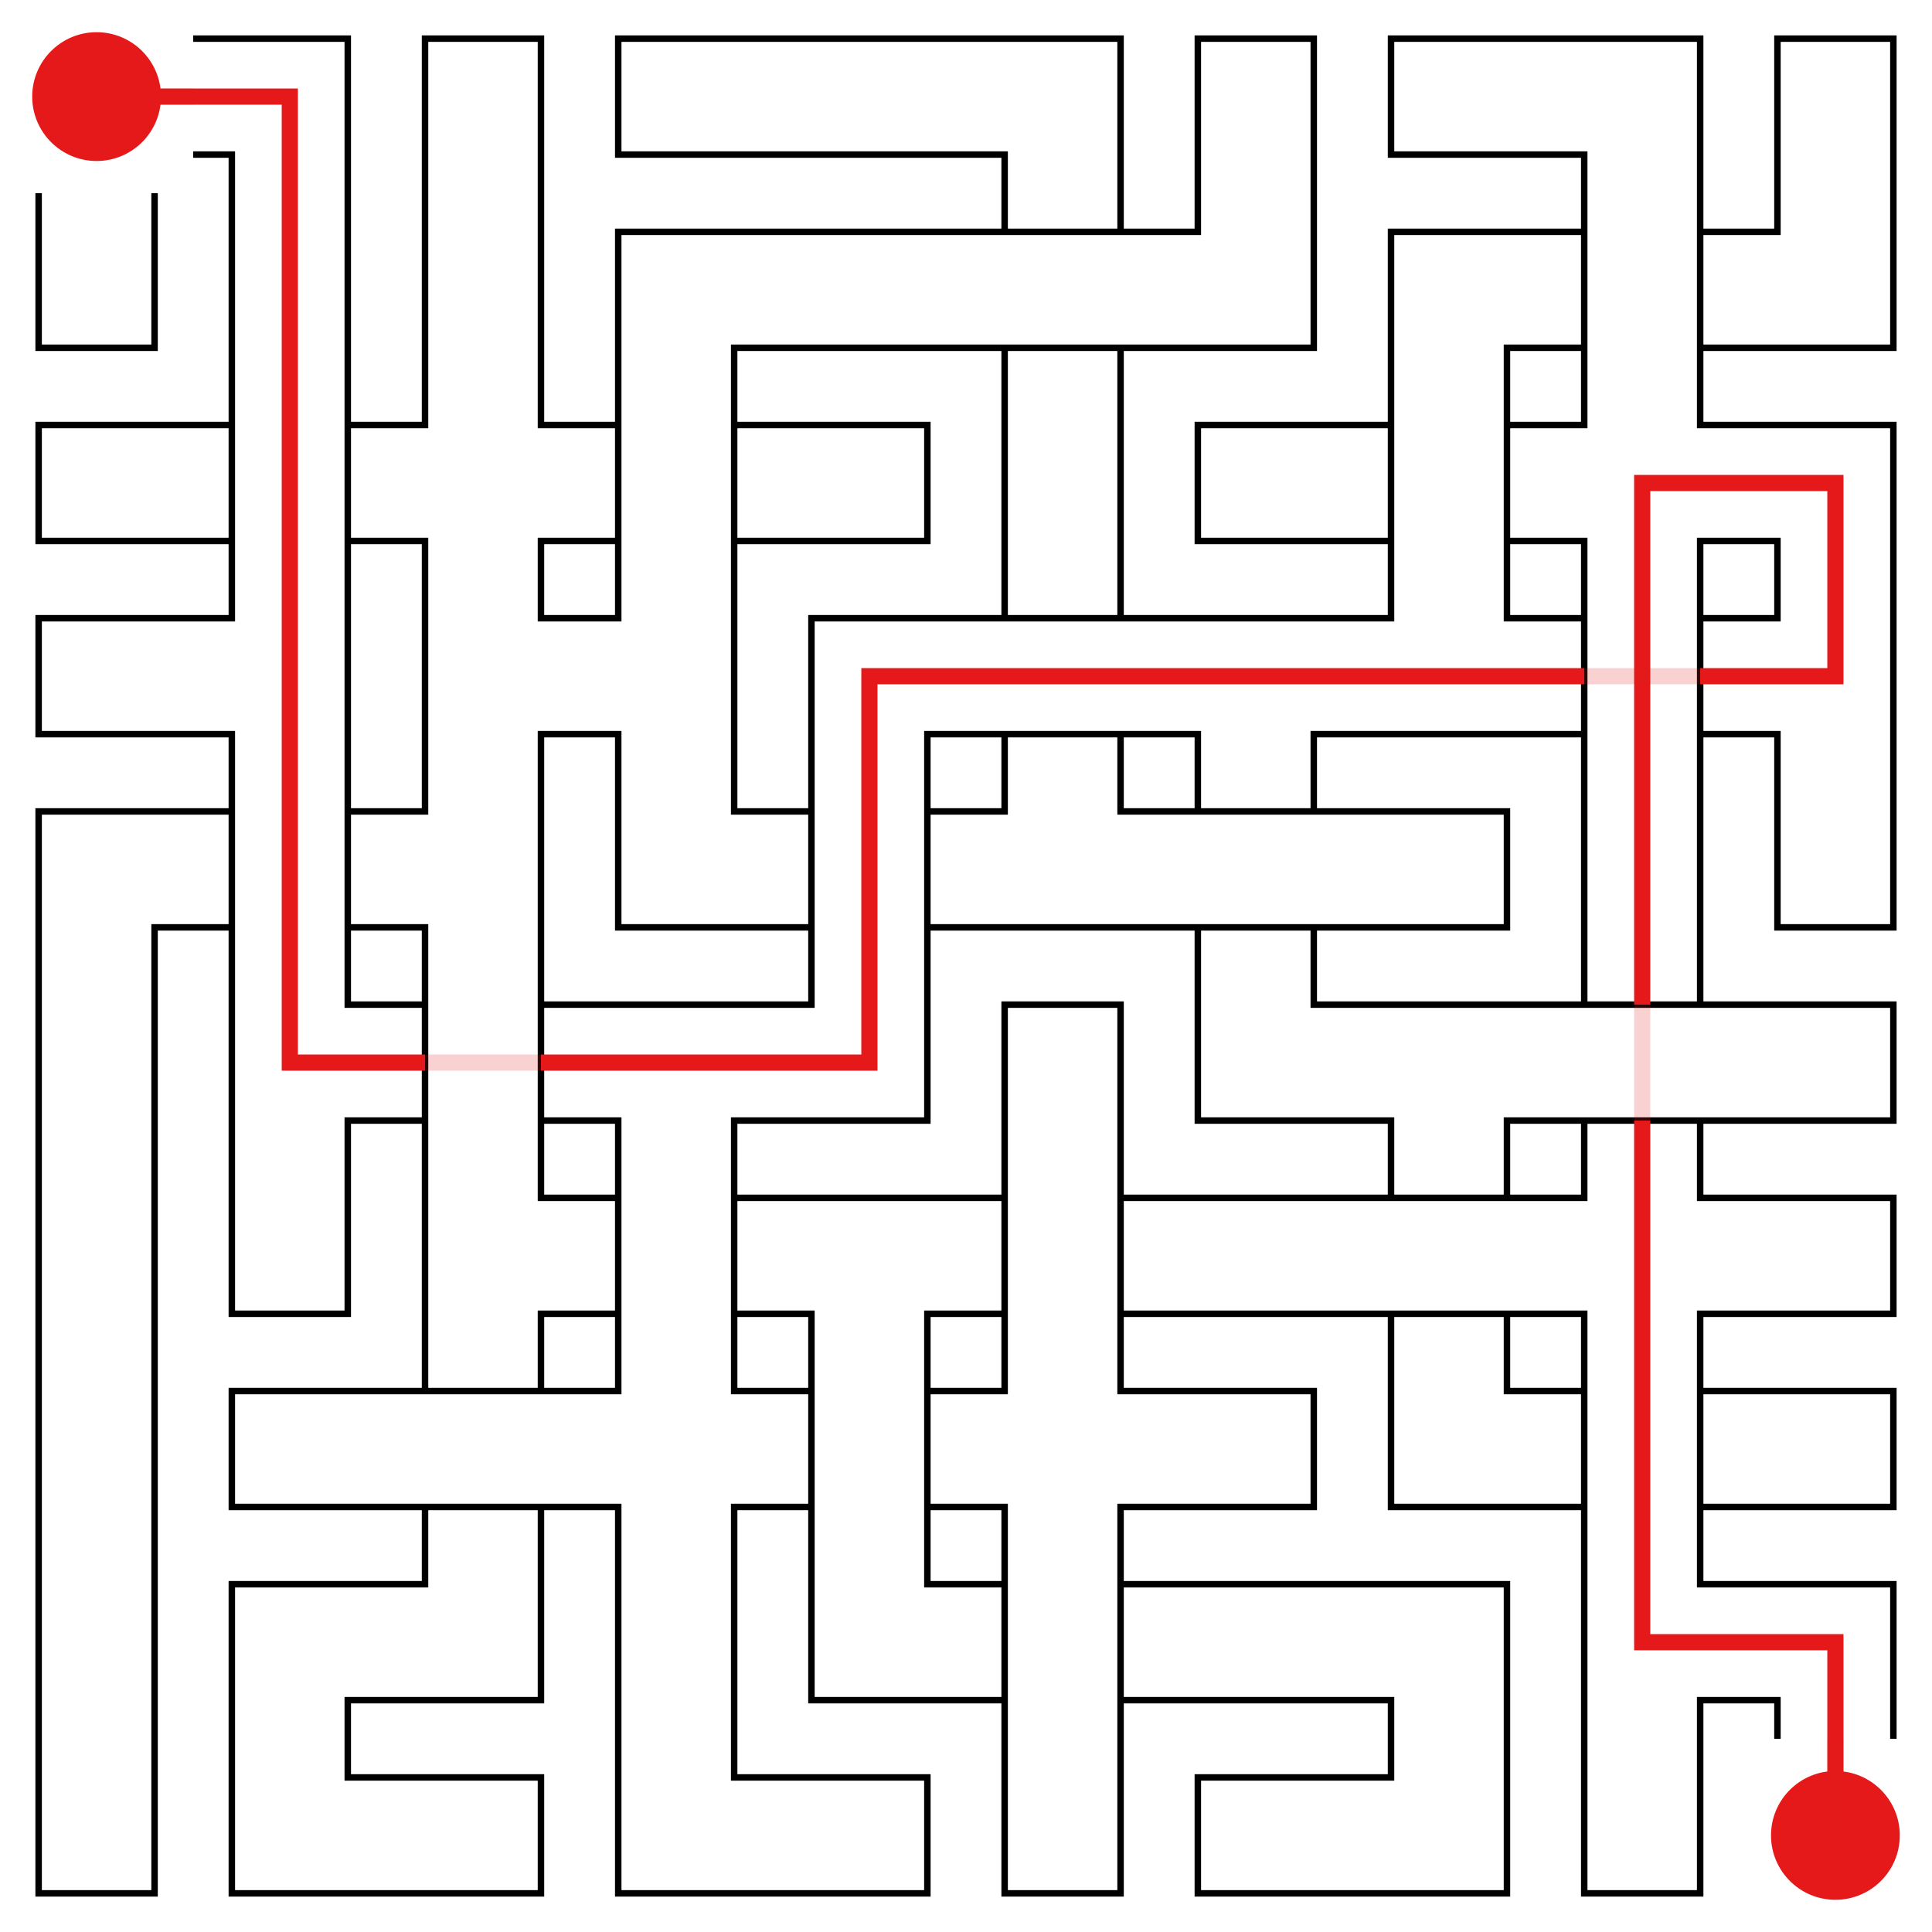
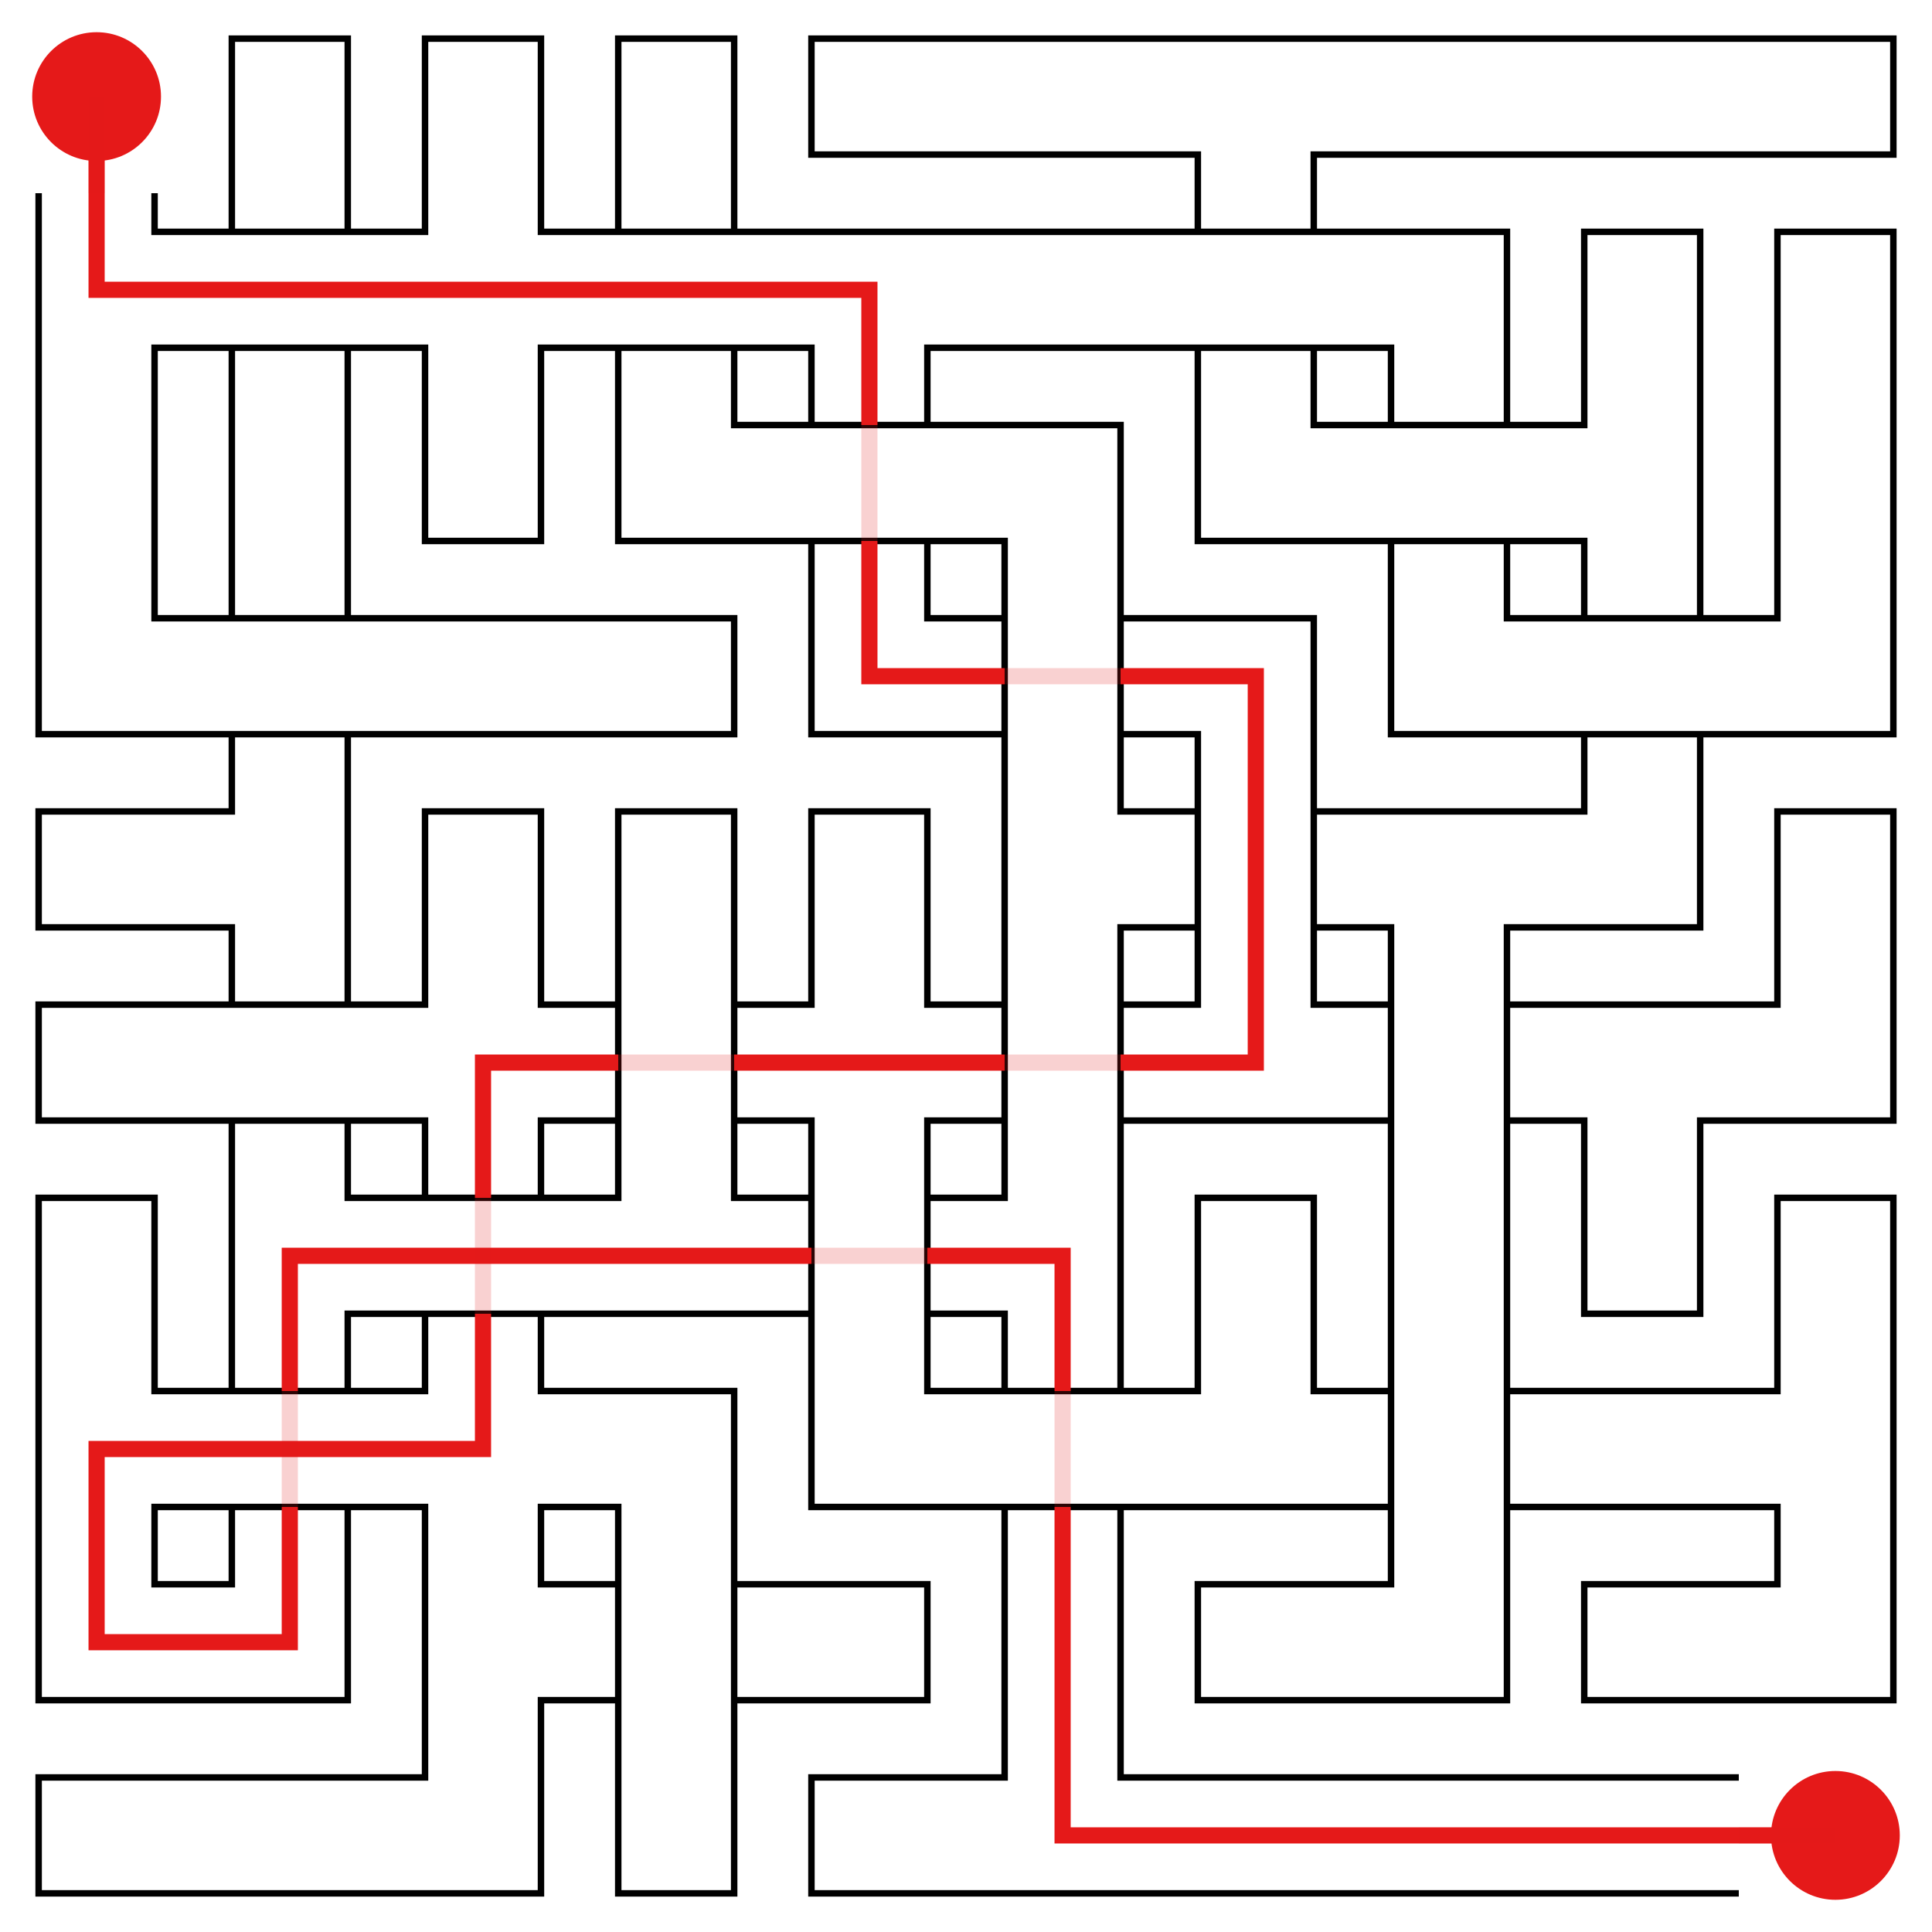
<svg xmlns="http://www.w3.org/2000/svg" id="maze" viewBox="0 0 597.6 597.6" width="597.6px" height="597.6px" stroke-width="2" fill-opacity="0.0" stroke="black">
-   <path stroke-opacity="1.0" stroke-width="2" stroke="#000000" d="M 59.76 47.81 L 71.71 47.81 L 71.71 59.76 M 59.76 11.95 L 107.57 11.95 L 107.57 59.76 M 167.33 59.76 L 167.33 11.95 L 131.47 11.95 L 131.47 59.76 M 239.04 47.81 L 191.23 47.81 L 191.23 11.95 L 239.04 11.95 M 239.04 11.95 L 298.8 11.95 M 239.04 47.81 L 298.8 47.81 M 298.8 47.81 L 310.75 47.81 L 310.75 59.76 M 298.8 11.95 L 346.61 11.95 L 346.61 59.76 M 406.37 59.76 L 406.37 11.95 L 370.51 11.95 L 370.51 59.76 M 478.08 47.81 L 430.27 47.81 L 430.27 11.95 L 478.08 11.95 M 478.08 47.81 L 490.03 47.81 L 490.03 59.76 M 478.08 11.95 L 525.89 11.95 L 525.89 59.76 M 585.65 59.76 L 585.65 11.95 L 549.79 11.95 L 549.79 59.76 M 47.81 59.76 L 47.81 66.5 L 47.81 107.57 L 11.95 107.57 L 11.95 59.76 M 71.71 59.76 L 71.71 119.52 M 107.57 59.76 L 107.57 119.52 M 131.47 59.76 L 131.47 119.52 M 167.33 59.76 L 167.33 119.52 M 239.04 107.57 L 227.09 107.57 L 227.09 119.52 M 239.04 71.71 L 191.23 71.71 L 191.23 119.52 M 239.04 71.71 L 298.8 71.71 M 239.04 107.57 L 298.8 107.57 M 298.8 71.71 L 358.56 71.71 M 298.8 107.57 L 358.56 107.57 M 310.75 59.76 L 310.75 71.71 M 346.61 59.76 L 346.61 71.71 M 310.75 107.57 L 310.75 119.52 M 346.61 107.57 L 346.61 119.52 M 370.51 59.76 L 370.51 71.71 L 358.56 71.71 M 406.37 59.76 L 406.37 107.57 L 358.56 107.57 M 478.08 107.57 L 466.13 107.57 L 466.13 119.52 M 478.08 71.71 L 430.27 71.71 L 430.27 119.52 M 490.03 59.76 L 490.03 119.52 M 525.89 59.76 L 525.89 119.52 M 478.08 71.71 L 490.03 71.71 M 478.08 107.57 L 490.03 107.57 M 537.84 71.71 L 525.89 71.71 M 537.84 107.57 L 525.89 107.57 M 549.79 59.76 L 549.79 71.71 L 537.84 71.71 M 585.65 59.76 L 585.65 107.57 L 537.84 107.57 M 59.76 167.33 L 11.95 167.33 L 11.95 131.47 L 59.76 131.47 M 71.71 119.52 L 71.71 179.28 M 107.57 119.52 L 107.57 179.28 M 59.76 131.47 L 71.71 131.47 M 59.76 167.33 L 71.71 167.33 M 119.52 131.47 L 107.57 131.47 M 119.52 167.33 L 107.57 167.33 M 131.47 119.52 L 131.47 131.47 L 119.52 131.47 M 119.52 167.33 L 131.47 167.33 L 131.47 179.28 M 179.28 131.47 L 167.33 131.47 L 167.33 119.52 M 179.28 167.33 L 167.33 167.33 L 167.33 179.28 M 191.23 119.52 L 191.23 179.28 M 227.09 119.52 L 227.09 179.28 M 179.28 131.47 L 191.23 131.47 M 179.28 167.33 L 191.23 167.33 M 239.04 131.47 L 227.09 131.47 M 239.04 167.33 L 227.09 167.33 M 239.04 167.33 L 286.85 167.33 L 286.85 131.47 L 239.04 131.47 M 310.75 119.52 L 310.75 179.28 M 346.61 119.52 L 346.61 179.28 M 418.32 167.33 L 370.51 167.33 L 370.51 131.47 L 418.32 131.47 M 430.27 119.52 L 430.27 179.28 M 466.13 119.52 L 466.13 179.28 M 418.32 131.47 L 430.27 131.47 M 418.32 167.33 L 430.27 167.33 M 478.08 131.47 L 466.13 131.47 M 478.08 167.33 L 466.13 167.33 M 490.03 119.52 L 490.03 131.47 L 478.08 131.47 M 478.08 167.33 L 490.03 167.33 L 490.03 179.28 M 537.84 131.47 L 525.89 131.47 L 525.89 119.52 M 537.84 167.33 L 525.89 167.33 L 525.89 179.28 M 537.84 167.33 L 549.79 167.33 L 549.79 179.28 M 537.84 131.47 L 585.65 131.47 L 585.65 179.28 M 59.76 227.09 L 11.95 227.09 L 11.95 191.23 L 59.76 191.23 M 107.57 179.28 L 107.57 239.04 M 71.71 179.28 L 71.71 191.23 L 59.76 191.23 M 59.76 227.09 L 71.71 227.09 L 71.71 239.04 M 131.47 179.28 L 131.47 239.04 M 179.28 191.23 L 167.33 191.23 L 167.33 179.28 M 179.28 227.09 L 167.33 227.09 L 167.33 239.04 M 227.09 179.28 L 227.09 239.04 M 191.23 179.28 L 191.23 191.23 L 179.28 191.23 M 179.28 227.09 L 191.23 227.09 L 191.23 239.04 M 298.8 227.09 L 286.85 227.09 L 286.85 239.04 M 298.8 191.23 L 250.99 191.23 L 250.99 239.04 M 298.8 191.23 L 358.56 191.23 M 298.8 227.09 L 358.56 227.09 M 310.75 179.28 L 310.75 191.23 M 346.61 179.28 L 346.61 191.23 M 310.75 227.09 L 310.75 239.04 M 346.61 227.09 L 346.61 239.04 M 358.56 191.23 L 418.32 191.23 M 358.56 227.09 L 370.51 227.09 L 370.51 239.04 M 418.32 227.09 L 406.37 227.09 L 406.37 239.04 M 418.32 227.09 L 478.08 227.09 M 430.27 179.28 L 430.27 191.23 L 418.32 191.23 M 478.08 191.23 L 466.13 191.23 L 466.13 179.28 M 490.03 179.28 L 490.03 239.04 M 525.89 179.28 L 525.89 239.04 M 478.08 191.23 L 490.03 191.23 M 478.08 227.09 L 490.03 227.09 M 537.84 191.23 L 525.89 191.23 M 537.84 227.09 L 525.89 227.09 M 585.65 179.28 L 585.65 239.04 M 549.79 179.28 L 549.79 191.23 L 537.84 191.23 M 537.84 227.09 L 549.79 227.09 L 549.79 239.04 M 59.76 286.85 L 47.81 286.85 L 47.81 298.8 M 59.76 250.99 L 11.95 250.99 L 11.95 298.8 M 71.71 239.04 L 71.71 298.8 M 107.57 239.04 L 107.57 298.8 M 59.76 250.99 L 71.71 250.99 M 59.76 286.85 L 71.71 286.85 M 119.52 250.99 L 107.57 250.99 M 119.52 286.85 L 107.57 286.85 M 167.33 239.04 L 167.33 298.8 M 131.47 239.04 L 131.47 250.99 L 119.52 250.99 M 119.52 286.85 L 131.47 286.85 L 131.47 298.8 M 239.04 250.99 L 227.09 250.99 L 227.09 239.04 M 239.04 286.85 L 191.23 286.85 L 191.23 239.04 M 250.99 239.04 L 250.99 298.8 M 286.85 239.04 L 286.85 298.8 M 239.04 250.99 L 250.99 250.99 M 239.04 286.85 L 250.99 286.85 M 298.8 250.99 L 286.85 250.99 M 298.8 286.85 L 286.85 286.85 M 298.8 286.85 L 358.56 286.85 M 310.75 239.04 L 310.75 250.99 L 298.8 250.99 M 358.56 250.99 L 346.61 250.99 L 346.61 239.04 M 358.56 250.99 L 418.32 250.99 M 358.56 286.85 L 418.32 286.85 M 370.51 239.04 L 370.51 250.99 M 406.37 239.04 L 406.37 250.99 M 370.51 286.85 L 370.51 298.8 M 406.37 286.85 L 406.37 298.8 M 418.32 286.85 L 466.13 286.85 L 466.13 250.99 L 418.32 250.99 M 490.03 239.04 L 490.03 298.8 M 525.89 239.04 L 525.89 298.8 M 585.65 239.04 L 585.65 245.78 L 585.65 286.85 L 549.79 286.85 L 549.79 239.04 M 11.95 298.8 L 11.95 358.56 M 47.81 298.8 L 47.81 358.56 M 71.71 298.8 L 71.71 358.56 M 119.52 310.75 L 107.57 310.75 L 107.57 298.8 M 119.52 346.61 L 107.57 346.61 L 107.57 358.56 M 131.47 298.8 L 131.47 358.56 M 167.33 298.8 L 167.33 358.56 M 119.52 310.75 L 131.47 310.75 M 119.52 346.61 L 131.47 346.61 M 179.28 310.75 L 167.33 310.75 M 179.28 346.61 L 167.33 346.61 M 179.28 310.75 L 239.04 310.75 M 179.28 346.61 L 191.23 346.61 L 191.23 358.56 M 239.04 346.61 L 227.09 346.61 L 227.09 358.56 M 250.99 298.8 L 250.99 310.75 L 239.04 310.75 M 286.85 298.8 L 286.85 346.61 L 239.04 346.61 M 346.61 358.56 L 346.61 310.75 L 310.75 310.75 L 310.75 358.56 M 418.32 310.75 L 406.37 310.75 L 406.37 298.8 M 418.32 346.61 L 370.51 346.61 L 370.51 298.8 M 418.32 310.75 L 478.08 310.75 M 418.32 346.61 L 430.27 346.61 L 430.27 358.56 M 478.08 346.61 L 466.13 346.61 L 466.13 358.56 M 478.08 310.75 L 537.84 310.75 M 478.08 346.61 L 537.84 346.61 M 490.03 298.8 L 490.03 310.75 M 525.89 298.8 L 525.89 310.75 M 490.03 346.61 L 490.03 358.56 M 525.89 346.61 L 525.89 358.56 M 537.84 346.61 L 585.65 346.61 L 585.65 310.75 L 537.84 310.75 M 11.95 358.56 L 11.95 418.32 M 47.81 358.56 L 47.81 418.32 M 107.57 358.56 L 107.57 365.3 L 107.57 406.37 L 71.71 406.37 L 71.71 358.56 M 131.47 358.56 L 131.47 418.32 M 179.28 370.51 L 167.33 370.51 L 167.33 358.56 M 179.28 406.37 L 167.33 406.37 L 167.33 418.32 M 191.23 358.56 L 191.23 418.32 M 227.09 358.56 L 227.09 418.32 M 179.28 370.51 L 191.23 370.51 M 179.28 406.37 L 191.23 406.37 M 239.04 370.51 L 227.09 370.51 M 239.04 406.37 L 227.09 406.37 M 239.04 370.51 L 298.8 370.51 M 239.04 406.37 L 250.99 406.37 L 250.99 418.32 M 298.8 406.37 L 286.85 406.37 L 286.85 418.32 M 310.75 358.56 L 310.75 418.32 M 346.61 358.56 L 346.61 418.32 M 298.8 370.51 L 310.75 370.51 M 298.8 406.37 L 310.75 406.37 M 358.56 370.51 L 346.61 370.51 M 358.56 406.37 L 346.61 406.37 M 358.56 370.51 L 418.32 370.51 M 358.56 406.37 L 418.32 406.37 M 418.32 370.51 L 478.08 370.51 M 418.32 406.37 L 478.08 406.37 M 430.27 358.56 L 430.27 370.51 M 466.13 358.56 L 466.13 370.51 M 430.27 406.37 L 430.27 418.32 M 466.13 406.37 L 466.13 418.32 M 490.03 358.56 L 490.03 370.51 L 478.08 370.51 M 478.08 406.37 L 490.03 406.37 L 490.03 418.32 M 537.84 370.51 L 525.89 370.51 L 525.89 358.56 M 537.84 406.37 L 525.89 406.37 L 525.89 418.32 M 537.84 406.37 L 585.65 406.37 L 585.65 370.51 L 537.84 370.51 M 11.95 418.32 L 11.95 478.08 M 47.81 418.32 L 47.81 478.08 M 119.52 466.13 L 71.71 466.13 L 71.71 430.27 L 119.52 430.27 M 119.52 430.27 L 179.28 430.27 M 119.52 466.13 L 179.28 466.13 M 131.47 418.32 L 131.47 430.27 M 167.33 418.32 L 167.33 430.27 M 131.47 466.13 L 131.47 478.08 M 167.33 466.13 L 167.33 478.08 M 191.23 418.32 L 191.23 430.27 L 179.28 430.27 M 179.28 466.13 L 191.23 466.13 L 191.23 478.08 M 239.04 430.27 L 227.09 430.27 L 227.09 418.32 M 239.04 466.13 L 227.09 466.13 L 227.09 478.08 M 250.99 418.32 L 250.99 478.08 M 286.85 418.32 L 286.85 478.08 M 239.04 430.27 L 250.99 430.27 M 239.04 466.13 L 250.99 466.13 M 298.8 430.27 L 286.85 430.27 M 298.8 466.13 L 286.85 466.13 M 310.75 418.32 L 310.75 430.27 L 298.8 430.27 M 298.8 466.13 L 310.75 466.13 L 310.75 478.08 M 358.56 430.27 L 346.61 430.27 L 346.61 418.32 M 358.56 466.13 L 346.61 466.13 L 346.61 478.08 M 358.56 466.13 L 406.37 466.13 L 406.37 430.27 L 358.56 430.27 M 478.08 430.27 L 466.13 430.27 L 466.13 418.32 M 478.08 466.13 L 430.27 466.13 L 430.27 418.32 M 490.03 418.32 L 490.03 478.08 M 525.89 418.32 L 525.89 478.08 M 478.08 430.27 L 490.03 430.27 M 478.08 466.13 L 490.03 466.13 M 537.84 430.27 L 525.89 430.27 M 537.84 466.13 L 525.89 466.13 M 537.84 466.13 L 585.65 466.13 L 585.65 430.27 L 537.84 430.27 M 11.95 478.08 L 11.95 537.84 M 47.81 478.08 L 47.81 537.84 M 119.52 525.89 L 107.57 525.89 L 107.57 537.84 M 119.52 490.03 L 71.71 490.03 L 71.71 537.84 M 131.47 478.08 L 131.47 490.03 L 119.52 490.03 M 167.33 478.08 L 167.33 525.89 L 119.52 525.89 M 191.23 478.08 L 191.23 537.84 M 227.09 478.08 L 227.09 537.84 M 298.8 490.03 L 286.85 490.03 L 286.85 478.08 M 298.8 525.89 L 250.99 525.89 L 250.99 478.08 M 310.75 478.08 L 310.75 537.84 M 346.61 478.08 L 346.61 537.84 M 298.8 490.03 L 310.75 490.03 M 298.8 525.89 L 310.75 525.89 M 358.56 490.03 L 346.61 490.03 M 358.56 525.89 L 346.61 525.89 M 358.56 490.03 L 418.32 490.03 M 358.56 525.89 L 418.32 525.89 M 418.32 525.89 L 430.27 525.89 L 430.27 537.84 M 418.32 490.03 L 466.13 490.03 L 466.13 537.84 M 490.03 478.08 L 490.03 537.84 M 537.84 490.03 L 525.89 490.03 L 525.89 478.08 M 537.84 525.89 L 525.89 525.89 L 525.89 537.84 M 537.84 525.89 L 549.79 525.89 L 549.79 537.84 M 537.84 490.03 L 585.65 490.03 L 585.65 537.84 M 47.81 537.84 L 47.81 544.58 L 47.81 585.65 L 11.95 585.65 L 11.95 537.84 M 119.52 549.79 L 107.57 549.79 L 107.57 537.84 M 119.52 585.65 L 71.71 585.65 L 71.71 537.84 M 119.52 585.65 L 167.33 585.65 L 167.33 549.79 L 119.52 549.79 M 239.04 549.79 L 227.09 549.79 L 227.09 537.84 M 239.04 585.65 L 191.23 585.65 L 191.23 537.84 M 239.04 585.65 L 286.85 585.65 L 286.85 549.79 L 239.04 549.79 M 346.61 537.84 L 346.61 544.58 L 346.61 585.65 L 310.75 585.65 L 310.75 537.84 M 418.32 585.65 L 370.51 585.65 L 370.51 549.79 L 418.32 549.79 M 430.27 537.84 L 430.27 549.79 L 418.32 549.79 M 466.13 537.84 L 466.13 585.65 L 418.32 585.65 M 525.89 537.84 L 525.89 544.58 L 525.89 585.65 L 490.03 585.65 L 490.03 537.84 " />
+   <path stroke-opacity="1.0" stroke-width="2" stroke="#000000" d="M 107.57 59.76 L 107.57 11.95 L 71.71 11.95 L 71.71 59.76 M 167.33 59.76 L 167.33 11.95 L 131.47 11.95 L 131.47 59.76 M 227.09 59.76 L 227.09 11.95 L 191.23 11.95 L 191.23 59.76 M 298.8 47.81 L 250.99 47.81 L 250.99 11.95 L 298.8 11.95 M 298.8 11.95 L 358.56 11.95 M 298.8 47.81 L 358.56 47.81 M 358.56 11.95 L 418.32 11.95 M 358.56 47.81 L 370.51 47.81 L 370.51 59.76 M 418.32 47.81 L 406.37 47.81 L 406.37 59.76 M 418.32 11.95 L 478.08 11.95 M 418.32 47.81 L 478.08 47.81 M 478.08 11.95 L 537.84 11.95 M 478.08 47.81 L 537.84 47.81 M 537.84 47.81 L 585.65 47.81 L 585.65 11.95 L 537.84 11.95 M 11.95 59.76 L 11.95 119.52 M 59.76 71.71 L 47.81 71.71 L 47.81 59.76 M 59.76 107.57 L 47.81 107.57 L 47.81 119.52 M 59.76 71.71 L 119.52 71.71 M 59.76 107.57 L 119.52 107.57 M 71.71 59.76 L 71.71 71.71 M 107.57 59.76 L 107.57 71.71 M 71.71 107.57 L 71.71 119.52 M 107.57 107.57 L 107.57 119.52 M 131.47 59.76 L 131.47 71.71 L 119.52 71.71 M 119.52 107.57 L 131.47 107.57 L 131.47 119.52 M 179.28 71.71 L 167.33 71.71 L 167.33 59.76 M 179.28 107.57 L 167.33 107.57 L 167.33 119.52 M 179.28 71.71 L 239.04 71.71 M 179.28 107.57 L 239.04 107.57 M 191.23 59.76 L 191.23 71.71 M 227.09 59.76 L 227.09 71.71 M 191.23 107.57 L 191.23 119.52 M 227.09 107.57 L 227.09 119.52 M 239.04 71.71 L 298.8 71.71 M 239.04 107.57 L 250.99 107.57 L 250.99 119.52 M 298.8 107.57 L 286.85 107.57 L 286.85 119.52 M 298.8 71.71 L 358.56 71.71 M 298.8 107.57 L 358.56 107.57 M 358.56 71.71 L 418.32 71.71 M 358.56 107.57 L 418.32 107.57 M 370.51 59.76 L 370.51 71.71 M 406.37 59.76 L 406.37 71.71 M 370.51 107.57 L 370.51 119.52 M 406.37 107.57 L 406.37 119.52 M 418.32 107.57 L 430.27 107.57 L 430.27 119.52 M 418.32 71.71 L 466.13 71.71 L 466.13 119.52 M 525.89 119.52 L 525.89 71.71 L 490.03 71.71 L 490.03 119.52 M 585.65 119.52 L 585.65 71.71 L 549.79 71.71 L 549.79 119.52 M 11.95 119.52 L 11.95 179.28 M 47.81 119.52 L 47.81 179.28 M 71.71 119.52 L 71.71 179.28 M 107.57 119.52 L 107.57 179.28 M 167.33 119.52 L 167.33 126.26 L 167.33 167.33 L 131.47 167.33 L 131.47 119.52 M 239.04 131.47 L 227.09 131.47 L 227.09 119.52 M 239.04 167.33 L 191.23 167.33 L 191.23 119.52 M 239.04 131.47 L 298.8 131.47 M 239.04 167.33 L 298.8 167.33 M 250.99 119.52 L 250.99 131.47 M 286.85 119.52 L 286.85 131.47 M 250.99 167.33 L 250.99 179.28 M 286.85 167.33 L 286.85 179.28 M 298.8 167.33 L 310.75 167.33 L 310.75 179.28 M 298.8 131.47 L 346.61 131.47 L 346.61 179.28 M 418.32 131.47 L 406.37 131.47 L 406.37 119.52 M 418.32 167.33 L 370.51 167.33 L 370.51 119.52 M 418.32 131.47 L 478.08 131.47 M 418.32 167.33 L 478.08 167.33 M 430.27 119.52 L 430.27 131.47 M 466.13 119.52 L 466.13 131.47 M 430.27 167.33 L 430.27 179.28 M 466.13 167.33 L 466.13 179.28 M 525.89 119.52 L 525.89 179.28 M 490.03 119.52 L 490.03 131.47 L 478.08 131.47 M 478.08 167.33 L 490.03 167.33 L 490.03 179.28 M 549.79 119.52 L 549.79 179.28 M 585.65 119.52 L 585.65 179.28 M 59.76 191.23 L 47.81 191.23 L 47.81 179.28 M 59.76 227.09 L 11.95 227.09 L 11.95 179.28 M 59.76 191.23 L 119.52 191.23 M 59.76 227.09 L 119.52 227.09 M 71.71 179.28 L 71.71 191.23 M 107.57 179.28 L 107.57 191.23 M 71.71 227.09 L 71.71 239.04 M 107.57 227.09 L 107.57 239.04 M 119.52 191.23 L 179.28 191.23 M 119.52 227.09 L 179.28 227.09 M 179.28 227.09 L 227.09 227.09 L 227.09 191.23 L 179.28 191.23 M 298.8 191.23 L 286.85 191.23 L 286.85 179.28 M 298.8 227.09 L 250.99 227.09 L 250.99 179.28 M 310.75 179.28 L 310.75 239.04 M 346.61 179.28 L 346.61 239.04 M 298.8 191.23 L 310.75 191.23 M 298.8 227.09 L 310.75 227.09 M 358.56 191.23 L 346.61 191.23 M 358.56 227.09 L 346.61 227.09 M 358.56 227.09 L 370.51 227.09 L 370.51 239.04 M 358.56 191.23 L 406.37 191.23 L 406.37 239.04 M 478.08 191.23 L 466.13 191.23 L 466.13 179.28 M 478.08 227.09 L 430.27 227.09 L 430.27 179.28 M 478.08 191.23 L 537.84 191.23 M 478.08 227.09 L 537.84 227.09 M 490.03 179.28 L 490.03 191.23 M 525.89 179.28 L 525.89 191.23 M 490.03 227.09 L 490.03 239.04 M 525.89 227.09 L 525.89 239.04 M 549.79 179.28 L 549.79 191.23 L 537.84 191.23 M 585.65 179.28 L 585.65 227.09 L 537.84 227.09 M 59.76 286.85 L 11.95 286.85 L 11.95 250.99 L 59.76 250.99 M 107.57 239.04 L 107.57 298.8 M 71.71 239.04 L 71.71 250.99 L 59.76 250.99 M 59.76 286.85 L 71.71 286.85 L 71.71 298.8 M 167.33 298.8 L 167.33 250.99 L 131.47 250.99 L 131.47 298.8 M 227.09 298.8 L 227.09 250.99 L 191.23 250.99 L 191.23 298.8 M 286.85 298.8 L 286.85 250.99 L 250.99 250.99 L 250.99 298.8 M 310.75 239.04 L 310.75 298.8 M 358.56 250.99 L 346.61 250.99 L 346.61 239.04 M 358.56 286.85 L 346.61 286.85 L 346.61 298.8 M 370.51 239.04 L 370.51 298.8 M 406.37 239.04 L 406.37 298.8 M 358.56 250.99 L 370.51 250.99 M 358.56 286.85 L 370.51 286.85 M 418.32 250.99 L 406.37 250.99 M 418.32 286.85 L 406.37 286.85 M 418.32 250.99 L 478.08 250.99 M 418.32 286.85 L 430.27 286.85 L 430.27 298.8 M 478.08 286.85 L 466.13 286.85 L 466.13 298.8 M 490.03 239.04 L 490.03 250.99 L 478.08 250.99 M 525.89 239.04 L 525.89 286.85 L 478.08 286.85 M 585.65 298.8 L 585.65 250.99 L 549.79 250.99 L 549.79 298.8 M 59.76 346.61 L 11.95 346.61 L 11.95 310.75 L 59.76 310.75 M 59.76 310.75 L 119.52 310.75 M 59.76 346.61 L 119.52 346.61 M 71.71 298.8 L 71.71 310.75 M 107.57 298.8 L 107.57 310.75 M 71.71 346.61 L 71.71 358.56 M 107.57 346.61 L 107.57 358.56 M 131.47 298.8 L 131.47 310.75 L 119.52 310.75 M 119.52 346.61 L 131.47 346.61 L 131.47 358.56 M 179.28 310.75 L 167.33 310.75 L 167.33 298.8 M 179.28 346.61 L 167.33 346.61 L 167.33 358.56 M 191.23 298.8 L 191.23 358.56 M 227.09 298.8 L 227.09 358.56 M 179.28 310.75 L 191.23 310.75 M 179.28 346.61 L 191.23 346.61 M 239.04 310.75 L 227.09 310.75 M 239.04 346.61 L 227.09 346.61 M 250.99 298.8 L 250.99 310.75 L 239.04 310.75 M 239.04 346.61 L 250.99 346.61 L 250.99 358.56 M 298.8 310.75 L 286.85 310.75 L 286.85 298.8 M 298.8 346.61 L 286.85 346.61 L 286.85 358.56 M 310.75 298.8 L 310.75 358.56 M 346.61 298.8 L 346.61 358.56 M 298.8 310.75 L 310.75 310.75 M 298.8 346.61 L 310.75 346.61 M 358.56 310.75 L 346.61 310.75 M 358.56 346.61 L 346.61 346.61 M 358.56 346.61 L 418.32 346.61 M 370.51 298.8 L 370.51 310.75 L 358.56 310.75 M 418.32 310.75 L 406.37 310.75 L 406.37 298.8 M 430.27 298.8 L 430.27 358.56 M 466.13 298.8 L 466.13 358.56 M 418.32 310.75 L 430.27 310.75 M 418.32 346.61 L 430.27 346.61 M 478.08 310.75 L 466.13 310.75 M 478.08 346.61 L 466.13 346.61 M 478.08 310.75 L 537.84 310.75 M 478.08 346.61 L 490.03 346.61 L 490.03 358.56 M 537.84 346.61 L 525.89 346.61 L 525.89 358.56 M 549.79 298.8 L 549.79 310.75 L 537.84 310.75 M 585.65 298.8 L 585.65 346.61 L 537.84 346.61 M 47.81 418.32 L 47.81 370.51 L 11.95 370.51 L 11.95 418.32 M 71.71 358.56 L 71.71 418.32 M 119.52 370.51 L 107.57 370.51 L 107.57 358.56 M 119.52 406.37 L 107.57 406.37 L 107.57 418.32 M 119.52 370.51 L 179.28 370.51 M 119.52 406.37 L 179.28 406.37 M 131.47 358.56 L 131.47 370.51 M 167.33 358.56 L 167.33 370.51 M 131.47 406.37 L 131.47 418.32 M 167.33 406.37 L 167.33 418.32 M 179.28 406.37 L 239.04 406.37 M 191.23 358.56 L 191.23 370.51 L 179.28 370.51 M 239.04 370.51 L 227.09 370.51 L 227.09 358.56 M 250.99 358.56 L 250.99 418.32 M 286.85 358.56 L 286.85 418.32 M 239.04 370.51 L 250.99 370.51 M 239.04 406.37 L 250.99 406.37 M 298.8 370.51 L 286.85 370.51 M 298.8 406.37 L 286.85 406.37 M 346.61 358.56 L 346.61 418.32 M 310.75 358.56 L 310.75 370.51 L 298.8 370.51 M 298.8 406.37 L 310.75 406.37 L 310.75 418.32 M 406.37 418.32 L 406.37 370.51 L 370.51 370.51 L 370.51 418.32 M 430.27 358.56 L 430.27 418.32 M 466.13 358.56 L 466.13 418.32 M 525.89 358.56 L 525.89 365.3 L 525.89 406.37 L 490.03 406.37 L 490.03 358.56 M 585.65 418.32 L 585.65 370.51 L 549.79 370.51 L 549.79 418.32 M 11.95 418.32 L 11.95 478.08 M 59.76 430.27 L 47.81 430.27 L 47.81 418.32 M 59.76 466.13 L 47.81 466.13 L 47.81 478.08 M 59.76 430.27 L 119.52 430.27 M 59.76 466.13 L 119.52 466.13 M 71.71 418.32 L 71.71 430.27 M 107.57 418.32 L 107.57 430.27 M 71.71 466.13 L 71.71 478.08 M 107.57 466.13 L 107.57 478.08 M 131.47 418.32 L 131.47 430.27 L 119.52 430.27 M 119.52 466.13 L 131.47 466.13 L 131.47 478.08 M 179.28 430.27 L 167.33 430.27 L 167.33 418.32 M 179.28 466.13 L 167.33 466.13 L 167.33 478.08 M 179.28 466.13 L 191.23 466.13 L 191.23 478.08 M 179.28 430.27 L 227.09 430.27 L 227.09 478.08 M 298.8 430.27 L 286.85 430.27 L 286.85 418.32 M 298.8 466.13 L 250.99 466.13 L 250.99 418.32 M 298.8 430.27 L 358.56 430.27 M 298.8 466.13 L 358.56 466.13 M 310.75 418.32 L 310.75 430.27 M 346.61 418.32 L 346.61 430.27 M 310.75 466.13 L 310.75 478.08 M 346.61 466.13 L 346.61 478.08 M 358.56 466.13 L 418.32 466.13 M 370.51 418.32 L 370.51 430.27 L 358.56 430.27 M 418.32 430.27 L 406.37 430.27 L 406.37 418.32 M 430.27 418.32 L 430.27 478.08 M 466.13 418.32 L 466.13 478.08 M 418.32 430.27 L 430.27 430.27 M 418.32 466.13 L 430.27 466.13 M 478.08 430.27 L 466.13 430.27 M 478.08 466.13 L 466.13 466.13 M 478.08 430.27 L 537.84 430.27 M 478.08 466.13 L 537.84 466.13 M 585.65 418.32 L 585.65 478.08 M 549.79 418.32 L 549.79 430.27 L 537.84 430.27 M 537.84 466.13 L 549.79 466.13 L 549.79 478.08 M 59.76 490.03 L 47.81 490.03 L 47.81 478.08 M 59.76 525.89 L 11.95 525.89 L 11.95 478.08 M 71.71 478.08 L 71.71 490.03 L 59.76 490.03 M 107.57 478.08 L 107.57 525.89 L 59.76 525.89 M 131.47 478.08 L 131.47 537.84 M 179.28 490.03 L 167.33 490.03 L 167.33 478.08 M 179.28 525.89 L 167.33 525.89 L 167.33 537.84 M 191.23 478.08 L 191.23 537.84 M 227.09 478.08 L 227.09 537.84 M 179.28 490.03 L 191.23 490.03 M 179.28 525.89 L 191.23 525.89 M 239.04 490.03 L 227.09 490.03 M 239.04 525.89 L 227.09 525.89 M 239.04 525.89 L 286.85 525.89 L 286.85 490.03 L 239.04 490.03 M 310.75 478.08 L 310.75 537.84 M 346.61 478.08 L 346.61 537.84 M 418.32 525.89 L 370.51 525.89 L 370.51 490.03 L 418.32 490.03 M 430.27 478.08 L 430.27 490.03 L 418.32 490.03 M 466.13 478.08 L 466.13 525.89 L 418.32 525.89 M 537.84 525.89 L 490.03 525.89 L 490.03 490.03 L 537.84 490.03 M 549.79 478.08 L 549.79 490.03 L 537.84 490.03 M 585.65 478.08 L 585.65 525.89 L 537.84 525.89 M 59.76 585.65 L 11.95 585.65 L 11.95 549.79 L 59.76 549.79 M 59.76 549.79 L 119.52 549.79 M 59.76 585.65 L 119.52 585.65 M 131.47 537.84 L 131.47 549.79 L 119.52 549.79 M 167.33 537.84 L 167.33 585.65 L 119.52 585.65 M 227.09 537.84 L 227.09 544.58 L 227.09 585.65 L 191.23 585.65 L 191.23 537.84 M 298.8 585.65 L 250.99 585.65 L 250.99 549.79 L 298.8 549.79 M 298.8 585.65 L 358.56 585.65 M 310.75 537.84 L 310.75 549.79 L 298.8 549.79 M 358.56 549.79 L 346.61 549.79 L 346.61 537.84 M 358.56 549.79 L 418.32 549.79 M 358.56 585.65 L 418.32 585.65 M 418.32 549.79 L 478.08 549.79 M 418.32 585.65 L 478.08 585.65 M 478.08 549.79 L 537.84 549.79 M 478.08 585.65 L 537.84 585.65 " />
  <circle cx="29.88" cy="29.88" r="19.92" fill-opacity="1.0" stroke-opacity="0" fill="#E51919" />
  <circle cx="567.72" cy="567.72" r="19.92" fill-opacity="1.0" stroke-opacity="0" fill="#E51919" />
-   <path stroke-opacity="1.0" stroke-width="5" stroke="#E51919" d="M 29.88 29.88 L 59.76 29.88 M 59.76 29.88 L 89.64 29.88 L 89.64 59.76 M 89.64 59.76 L 89.64 119.52 M 89.64 179.28 L 89.64 239.04 M 89.64 119.52 L 89.64 179.28 M 119.52 328.68 L 89.64 328.68 L 89.64 298.8 M 89.64 239.04 L 89.64 298.8 M 179.28 328.68 L 239.04 328.68 M 119.52 328.68 L 131.47 328.68 M 179.28 328.68 L 167.33 328.68 M 268.92 298.8 L 268.92 328.68 L 239.04 328.68 M 298.8 209.16 L 268.92 209.16 L 268.92 239.04 M 268.92 239.04 L 268.92 298.8 M 358.56 209.16 L 418.32 209.16 M 298.8 209.16 L 358.56 209.16 M 418.32 209.16 L 478.08 209.16 M 567.72 179.28 L 567.72 209.16 L 537.84 209.16 M 478.08 209.16 L 490.03 209.16 M 537.84 209.16 L 525.89 209.16 M 537.84 149.4 L 567.72 149.4 L 567.72 179.28 M 537.84 149.4 L 507.96 149.4 L 507.96 179.28 M 507.96 239.04 L 507.96 298.8 M 507.96 179.28 L 507.96 239.04 M 507.96 358.56 L 507.96 418.32 M 507.96 298.8 L 507.96 310.75 M 507.96 358.56 L 507.96 346.61 M 537.84 507.96 L 507.96 507.96 L 507.96 478.08 M 507.96 418.32 L 507.96 478.08 M 567.72 537.84 L 567.72 567.72 M 537.84 507.96 L 567.72 507.96 L 567.72 537.84 " />
-   <path stroke-opacity="0.2" stroke-width="5" stroke="#E51919" d="M 29.88 29.88 L 59.76 29.88 M 131.47 328.68 L 149.4 328.68 M 167.33 328.68 L 149.4 328.68 M 490.03 209.16 L 507.96 209.16 M 525.89 209.16 L 507.96 209.16 M 507.96 310.75 L 507.96 328.68 M 507.96 346.61 L 507.96 328.68 M 567.72 537.84 L 567.72 567.72 " />
+   <path stroke-opacity="1.0" stroke-width="5" stroke="#E51919" d="M 29.88 59.76 L 29.88 29.88 M 59.76 89.64 L 29.88 89.64 L 29.88 59.76 M 119.52 89.64 L 179.28 89.64 M 59.76 89.64 L 119.52 89.64 M 239.04 89.64 L 268.92 89.64 L 268.92 119.52 M 179.28 89.64 L 239.04 89.64 M 298.8 209.16 L 268.92 209.16 L 268.92 179.28 M 268.92 119.52 L 268.92 131.47 M 268.92 179.28 L 268.92 167.33 M 358.56 209.16 L 388.44 209.16 L 388.44 239.04 M 298.8 209.16 L 310.75 209.16 M 358.56 209.16 L 346.61 209.16 M 388.44 298.8 L 388.44 328.68 L 358.56 328.68 M 388.44 239.04 L 388.44 298.8 M 239.04 328.68 L 298.8 328.68 M 298.8 328.68 L 310.75 328.68 M 358.56 328.68 L 346.61 328.68 M 179.28 328.68 L 149.4 328.68 L 149.4 358.56 M 179.28 328.68 L 191.23 328.68 M 239.04 328.68 L 227.09 328.68 M 149.4 418.32 L 149.4 448.2 L 119.52 448.2 M 149.4 358.56 L 149.4 370.51 M 149.4 418.32 L 149.4 406.37 M 59.76 448.2 L 29.88 448.2 L 29.88 478.08 M 59.76 448.2 L 119.52 448.2 M 59.76 507.96 L 29.88 507.96 L 29.88 478.08 M 89.64 478.08 L 89.64 507.96 L 59.76 507.96 M 119.52 388.44 L 89.64 388.44 L 89.64 418.32 M 89.64 418.32 L 89.64 430.27 M 89.64 478.08 L 89.64 466.13 M 179.28 388.44 L 239.04 388.44 M 119.52 388.44 L 179.28 388.44 M 298.8 388.44 L 328.68 388.44 L 328.68 418.32 M 239.04 388.44 L 250.99 388.44 M 298.8 388.44 L 286.85 388.44 M 328.68 478.08 L 328.68 537.84 M 328.68 418.32 L 328.68 430.27 M 328.68 478.08 L 328.68 466.13 M 358.56 567.72 L 328.68 567.72 L 328.68 537.84 M 358.56 567.72 L 418.32 567.72 M 418.32 567.72 L 478.08 567.72 M 567.72 567.72 L 537.84 567.72 M 478.08 567.72 L 537.84 567.72 " />
+   <path stroke-opacity="0.2" stroke-width="5" stroke="#E51919" d="M 29.88 59.76 L 29.88 29.88 M 268.92 131.47 L 268.92 149.4 M 268.92 167.33 L 268.92 149.4 M 310.75 209.16 L 328.68 209.16 M 346.61 209.16 L 328.68 209.16 M 310.75 328.68 L 328.68 328.68 M 346.61 328.68 L 328.68 328.68 M 191.23 328.68 L 209.16 328.68 M 227.09 328.68 L 209.16 328.68 M 149.4 370.51 L 149.4 388.44 M 149.4 406.37 L 149.4 388.44 M 89.64 430.27 L 89.64 448.2 M 89.64 466.13 L 89.64 448.2 M 250.99 388.44 L 268.92 388.44 M 286.85 388.44 L 268.92 388.44 M 328.68 430.27 L 328.68 448.2 M 328.68 466.13 L 328.68 448.2 M 567.72 567.72 L 537.84 567.72 " />
</svg>
